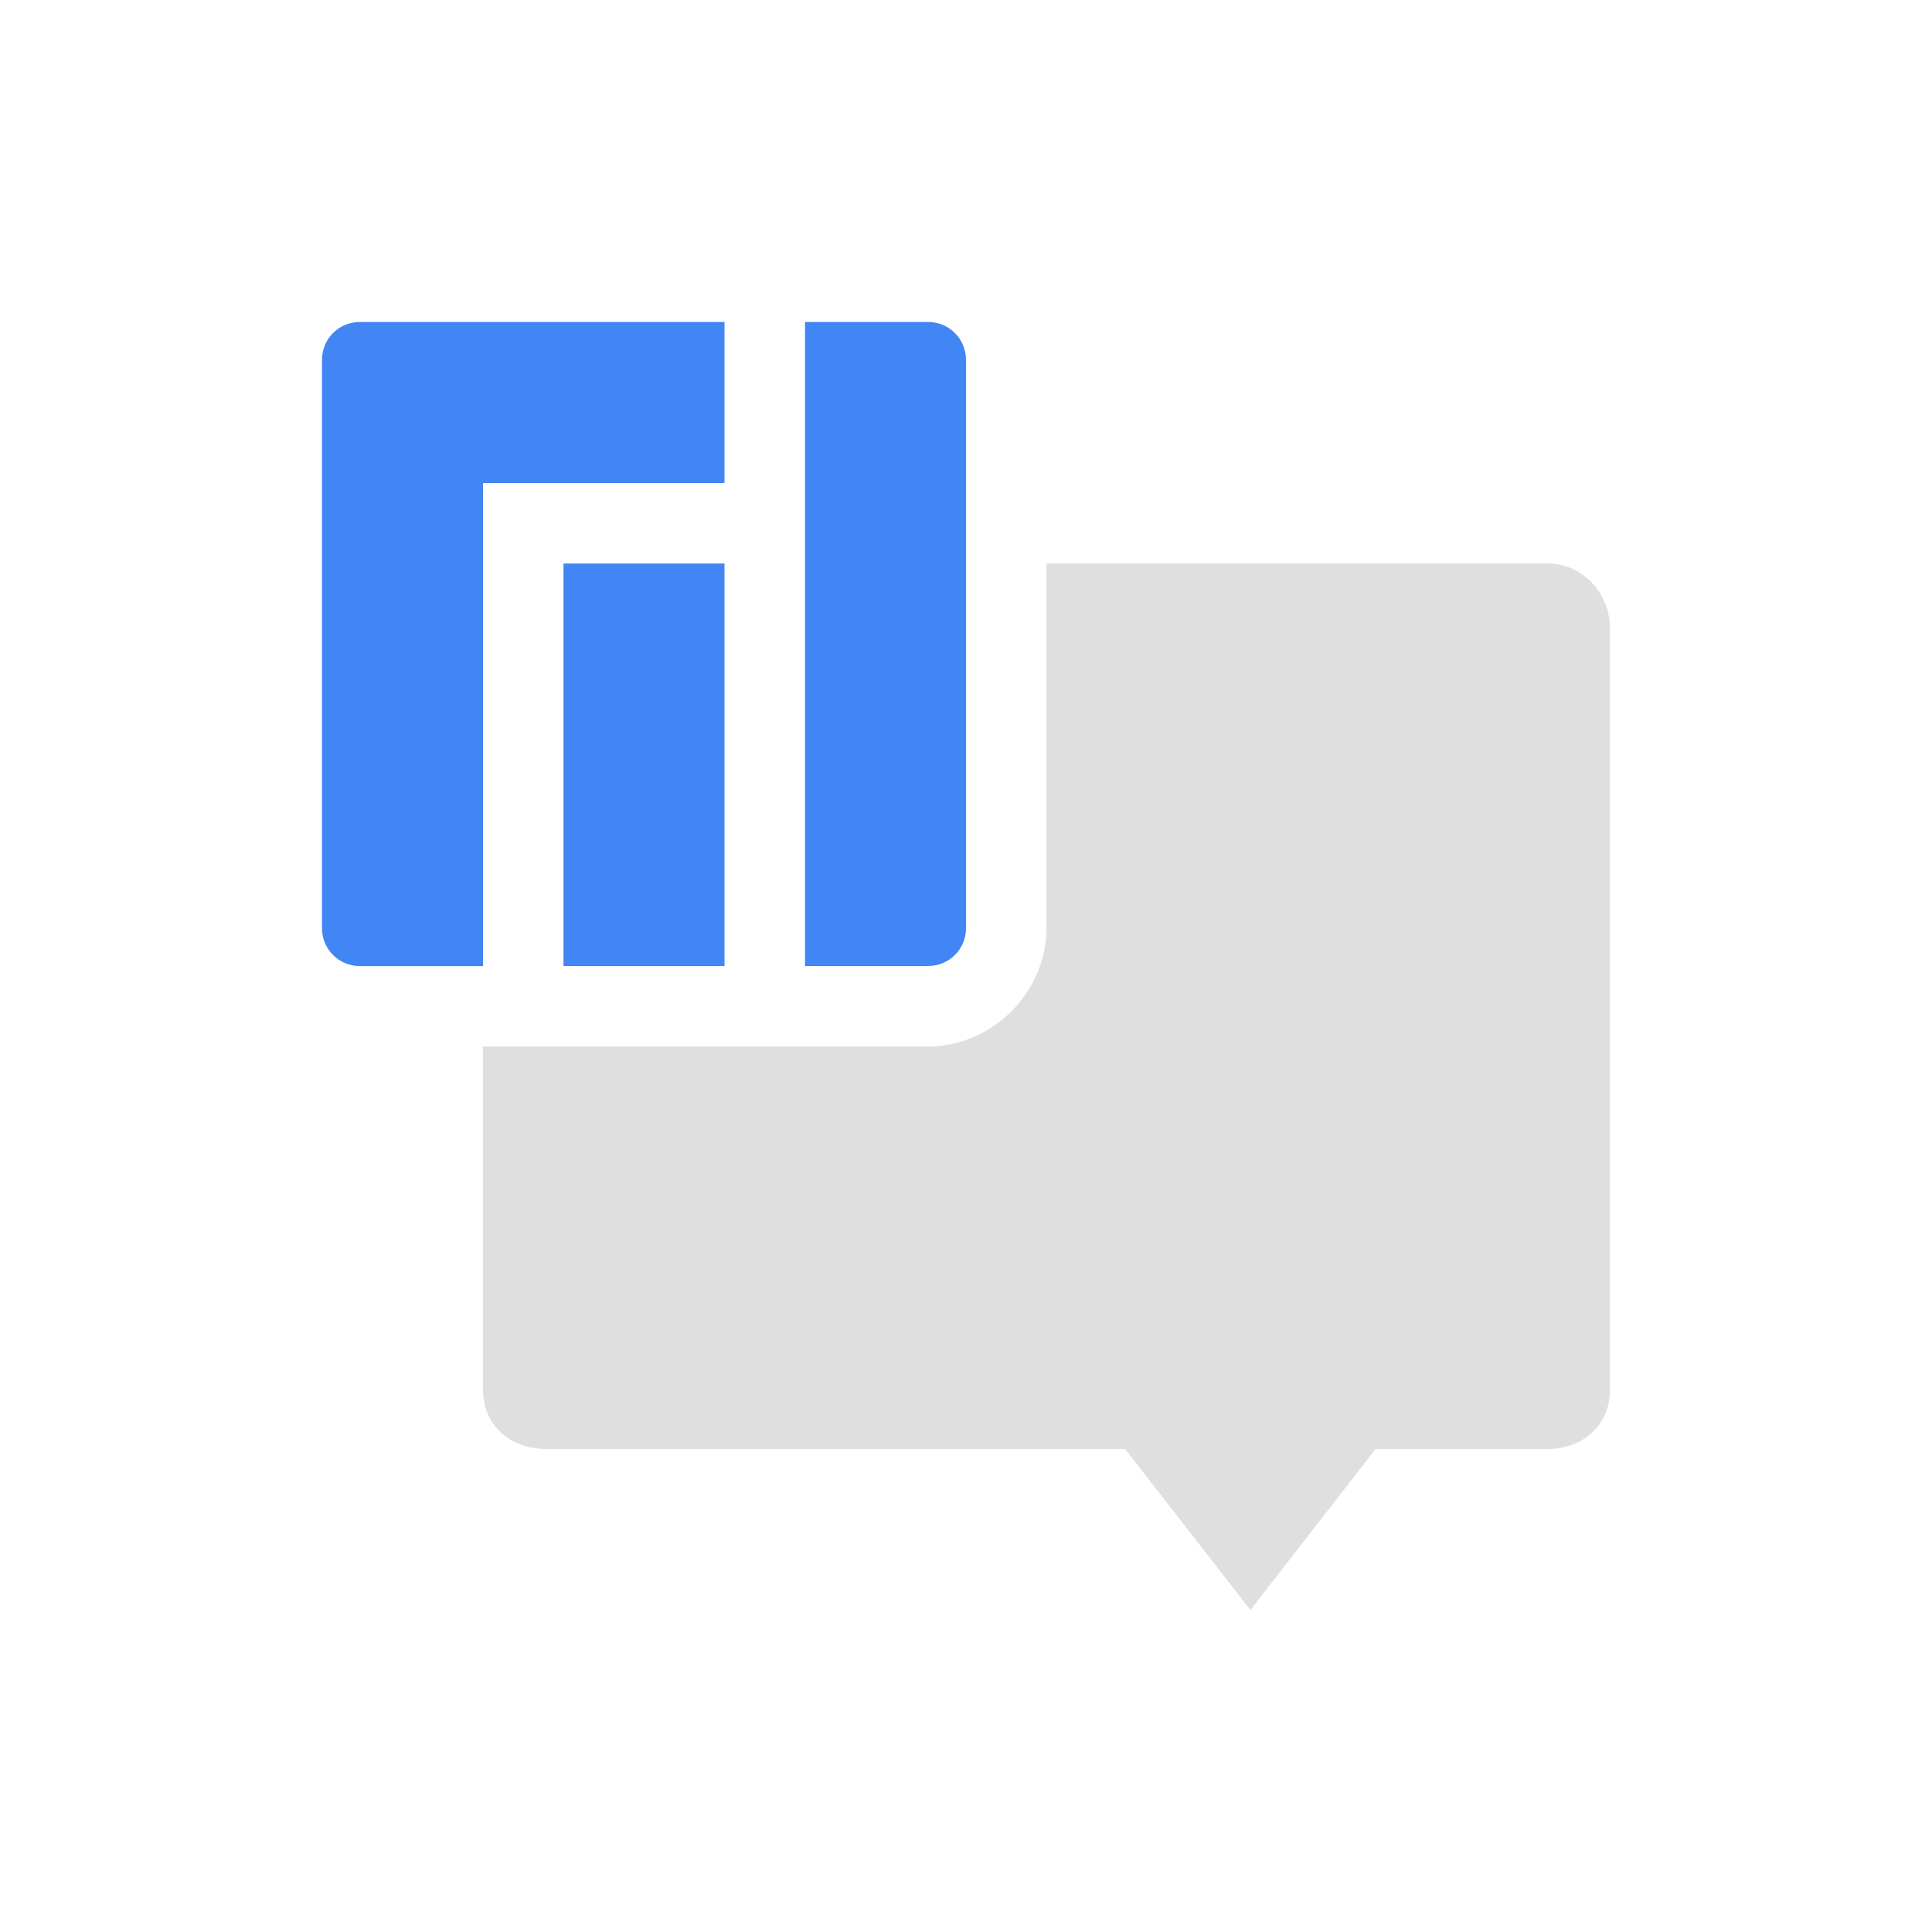
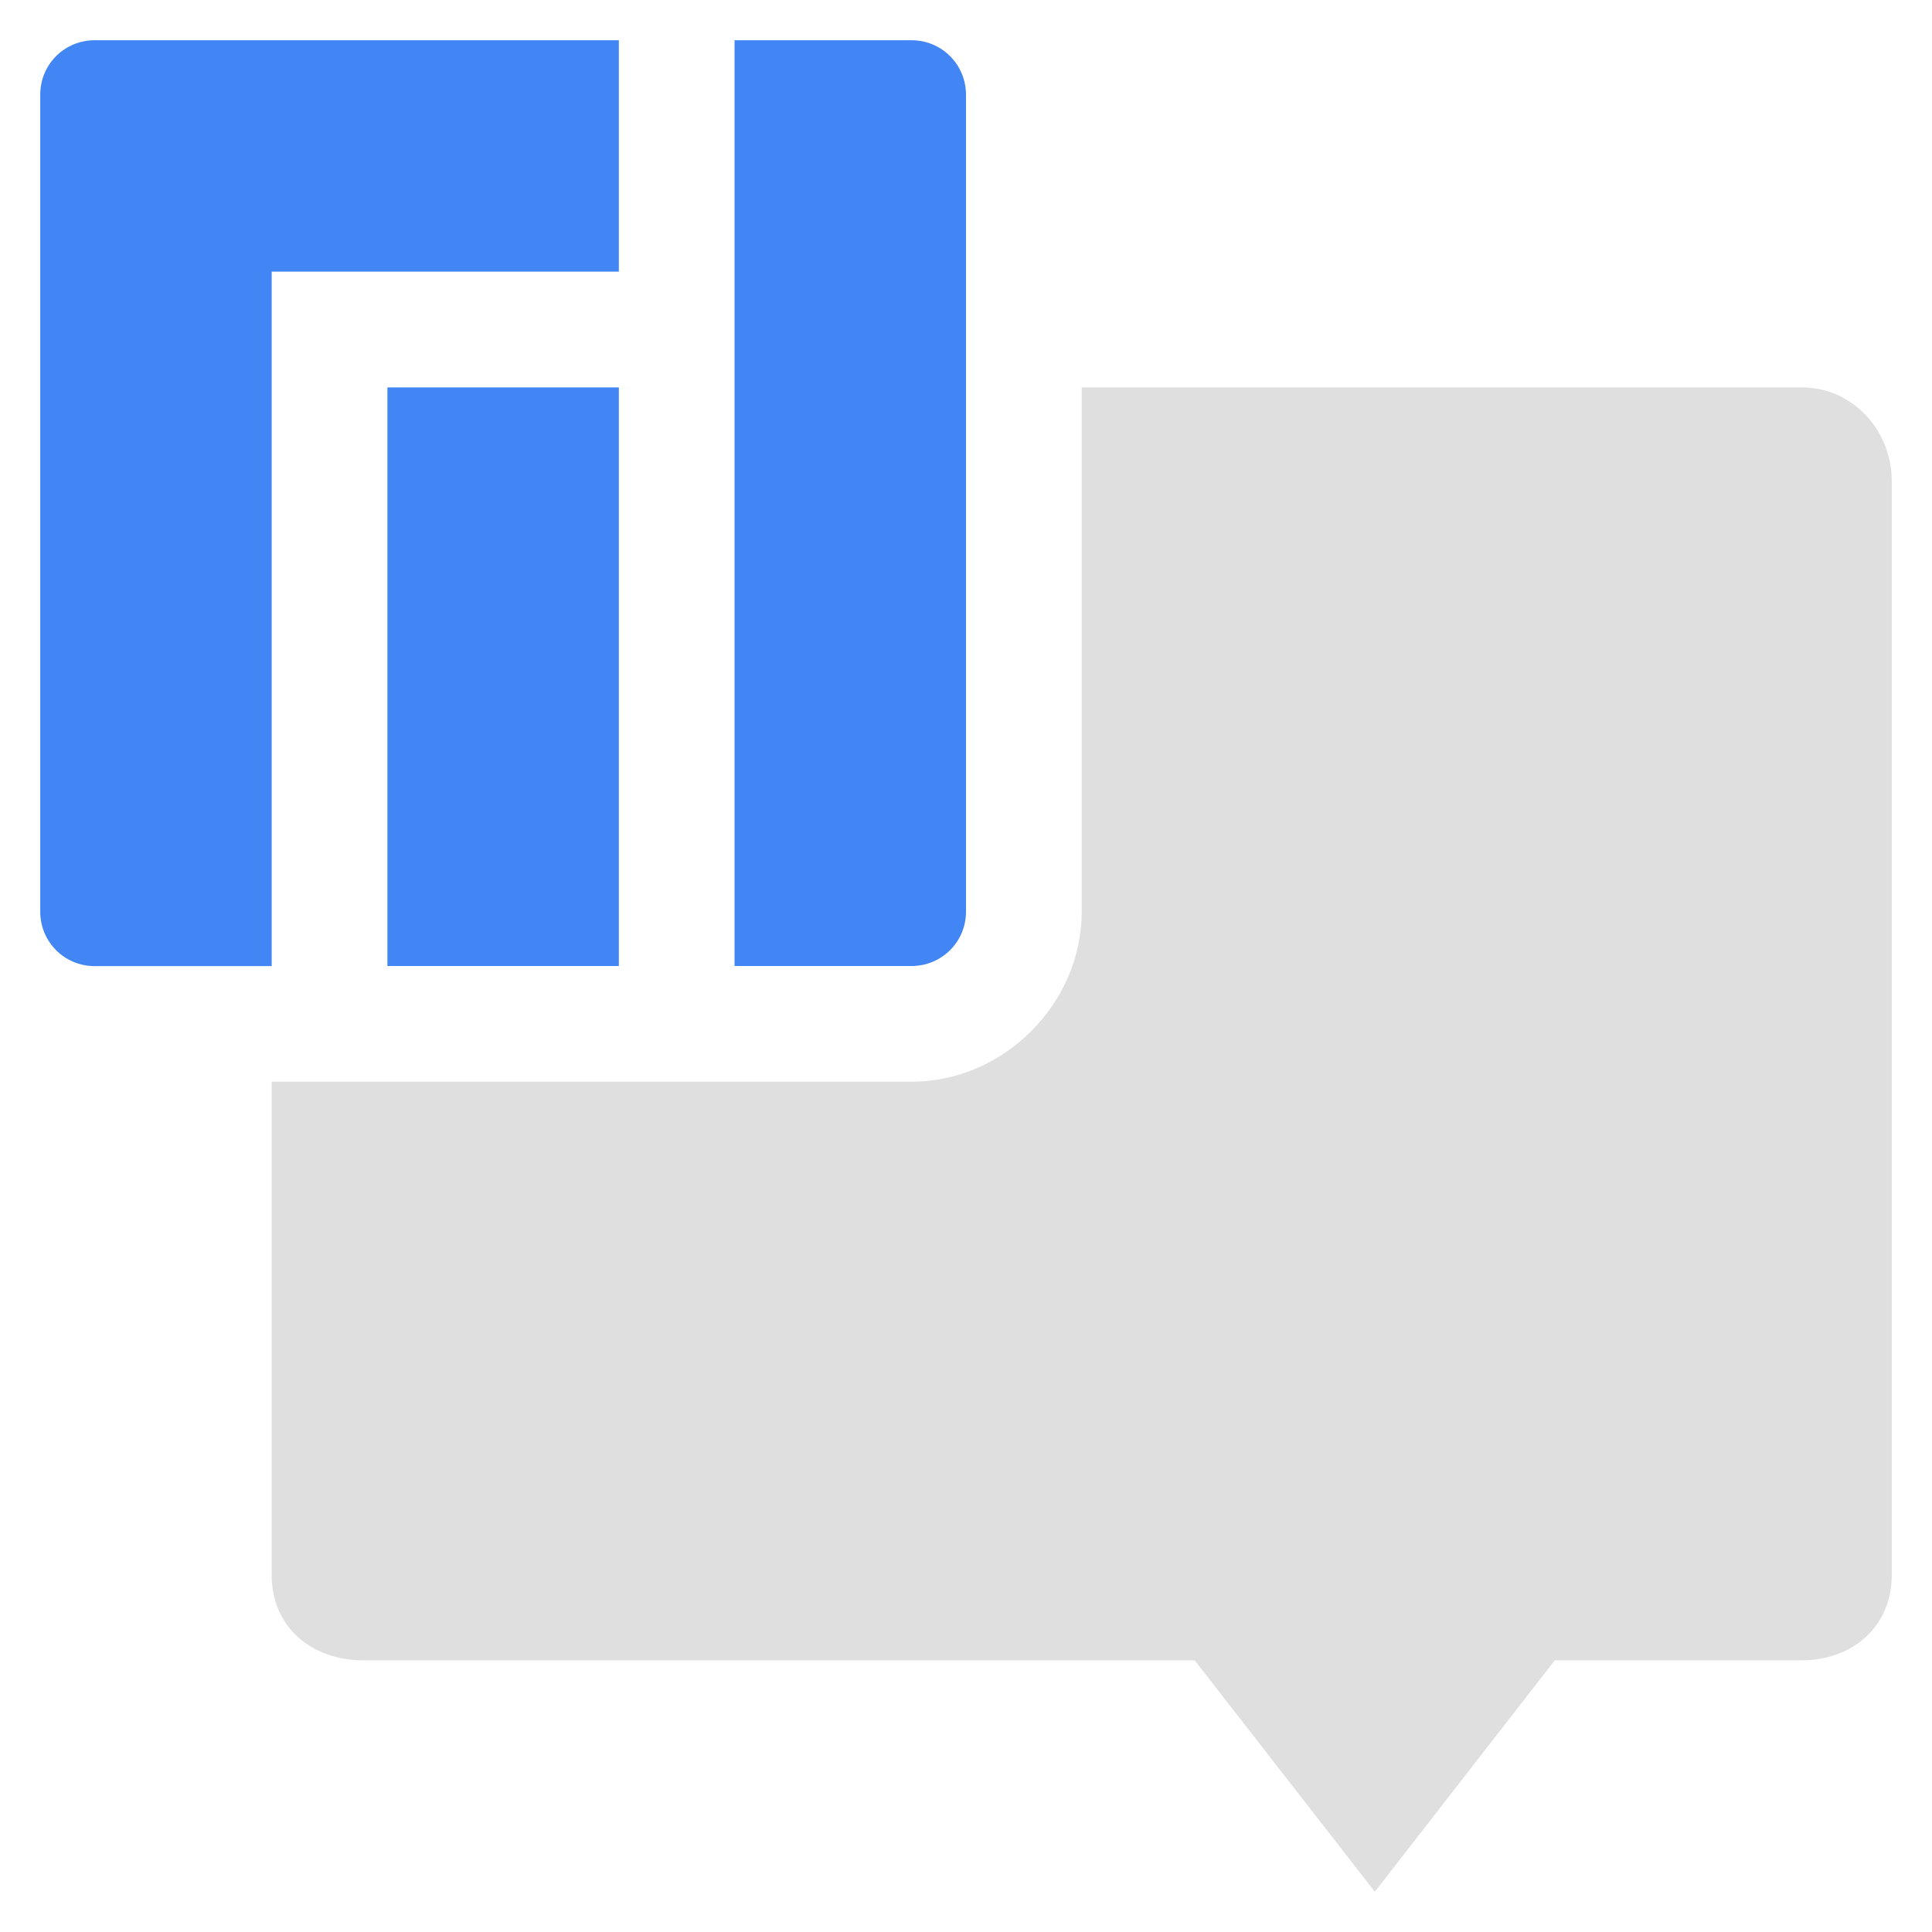
- <svg xmlns="http://www.w3.org/2000/svg" width="24" height="24" version="1.1">
-   <defs>
+ <svg xmlns="http://www.w3.org/2000/svg" width="24" height="24" version="1.1" id="svg9">
+   <defs id="defs3">
    <style id="current-color-scheme" type="text/css">
   .ColorScheme-Text { color:#dfdfdf; } .ColorScheme-Highlight { color:#4285f4; } .ColorScheme-NeutralText { color:#ff9800; } .ColorScheme-PositiveText { color:#4caf50; } .ColorScheme-NegativeText { color:#f44336; }
  </style>
  </defs>
-   <path style="fill:currentColor" class="ColorScheme-Text" d="m 13,7 v 4.529 C 13,12.326 12.326,13 11.529,13 H 10 9 7 6 v 4.264 C 6,17.714 6.346,17.995 6.777,18 h 7.199 l 1.557,2 1.555,-2 h 2.135 C 19.654,18 20,17.714 20,17.264 V 7.812 C 20,7.362 19.654,7 19.223,7 Z" />
-   <path style="fill:currentColor" class="ColorScheme-Highlight" d="M 4.47,4 C 4.209,4 4,4.209 4,4.47 v 7.061 c 0,0.26 0.209,0.47 0.47,0.47 H 6 V 6 H 9 V 4 Z M 10,4 v 8 h 1.53 c 0.26,0 0.47,-0.209 0.47,-0.47 V 4.47 C 11.999,4.209 11.79,4 11.53,4 Z M 7,7 v 5 H 9 V 7 Z" />
+   <g id="g242" transform="matrix(1.4375,0,0,1.4375,-5.25,-5.25)">
+     <path style="fill:currentColor" class="ColorScheme-Text" d="m 13,7 v 4.529 C 13,12.326 12.326,13 11.529,13 H 10 9 7 6 v 4.264 C 6,17.714 6.346,17.995 6.777,18 h 7.199 l 1.557,2 1.555,-2 h 2.135 C 19.654,18 20,17.714 20,17.264 V 7.812 C 20,7.362 19.654,7 19.223,7 Z" id="path5" />
+     <path style="fill:currentColor" class="ColorScheme-Highlight" d="M 4.47,4 C 4.209,4 4,4.209 4,4.47 v 7.061 c 0,0.26 0.209,0.47 0.47,0.47 H 6 V 6 H 9 V 4 Z M 10,4 v 8 h 1.53 c 0.26,0 0.47,-0.209 0.47,-0.47 V 4.47 C 11.999,4.209 11.79,4 11.53,4 Z M 7,7 v 5 H 9 V 7 Z" id="path7" />
+   </g>
</svg>
